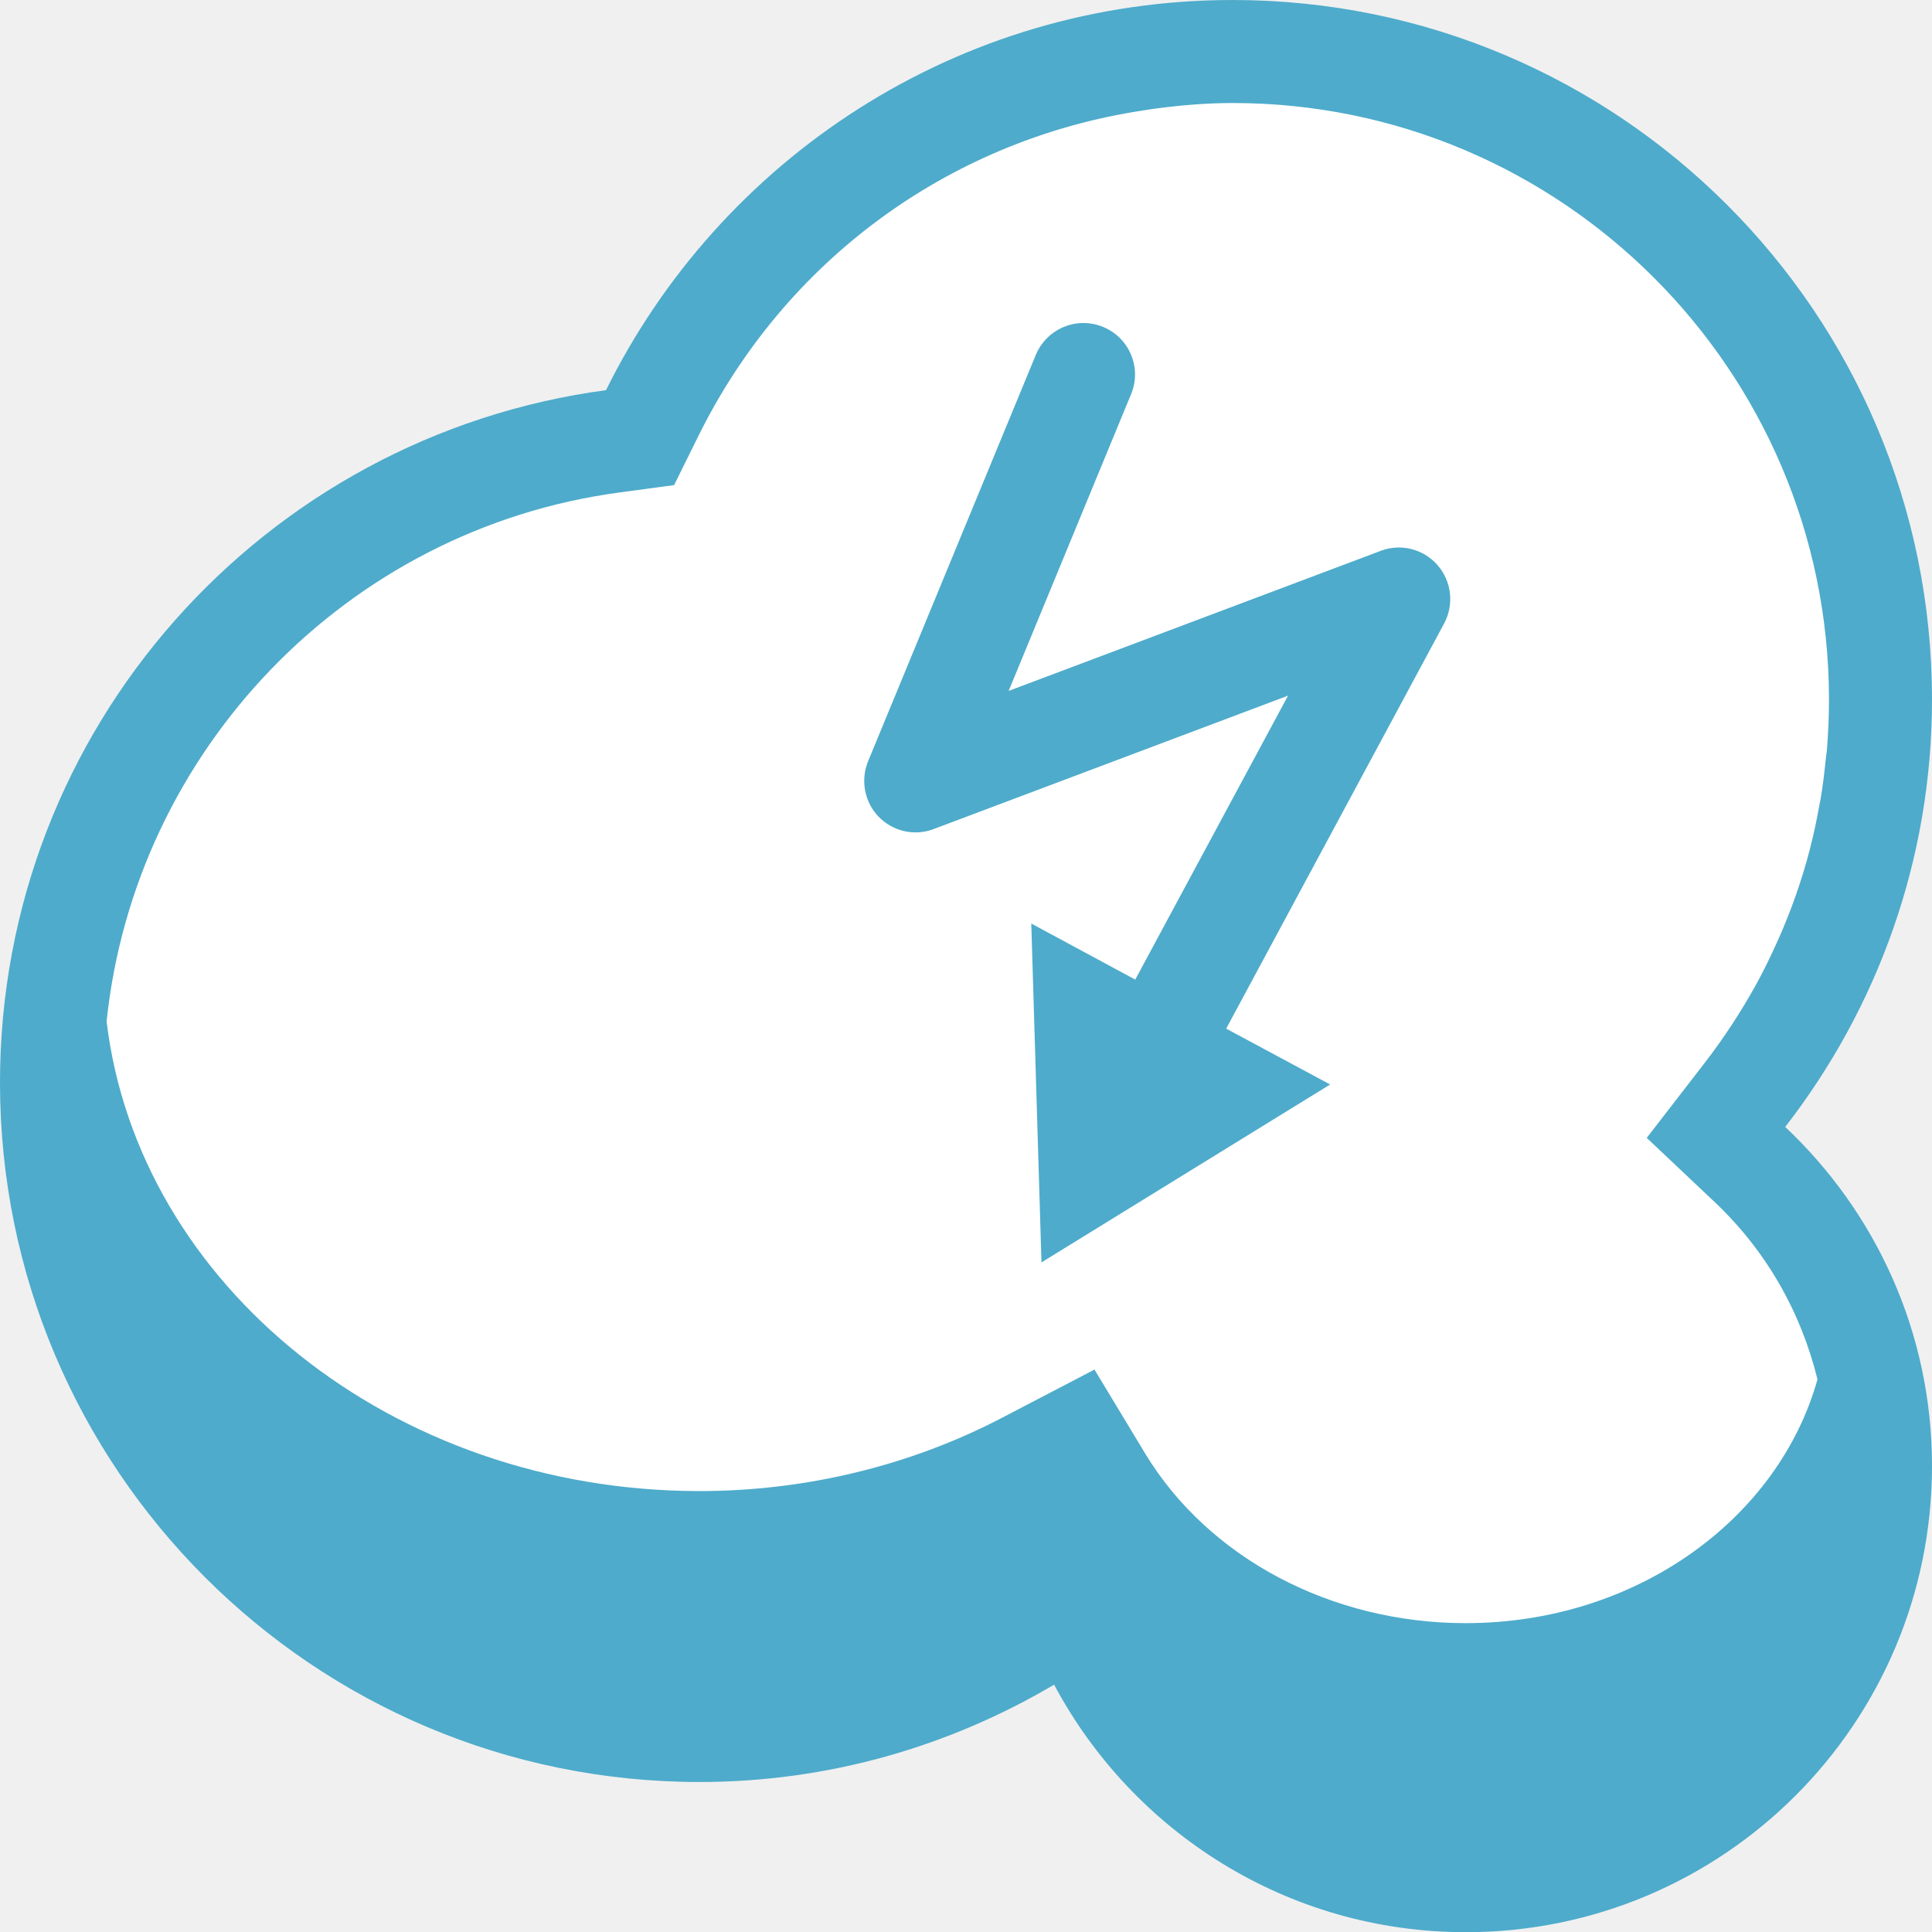
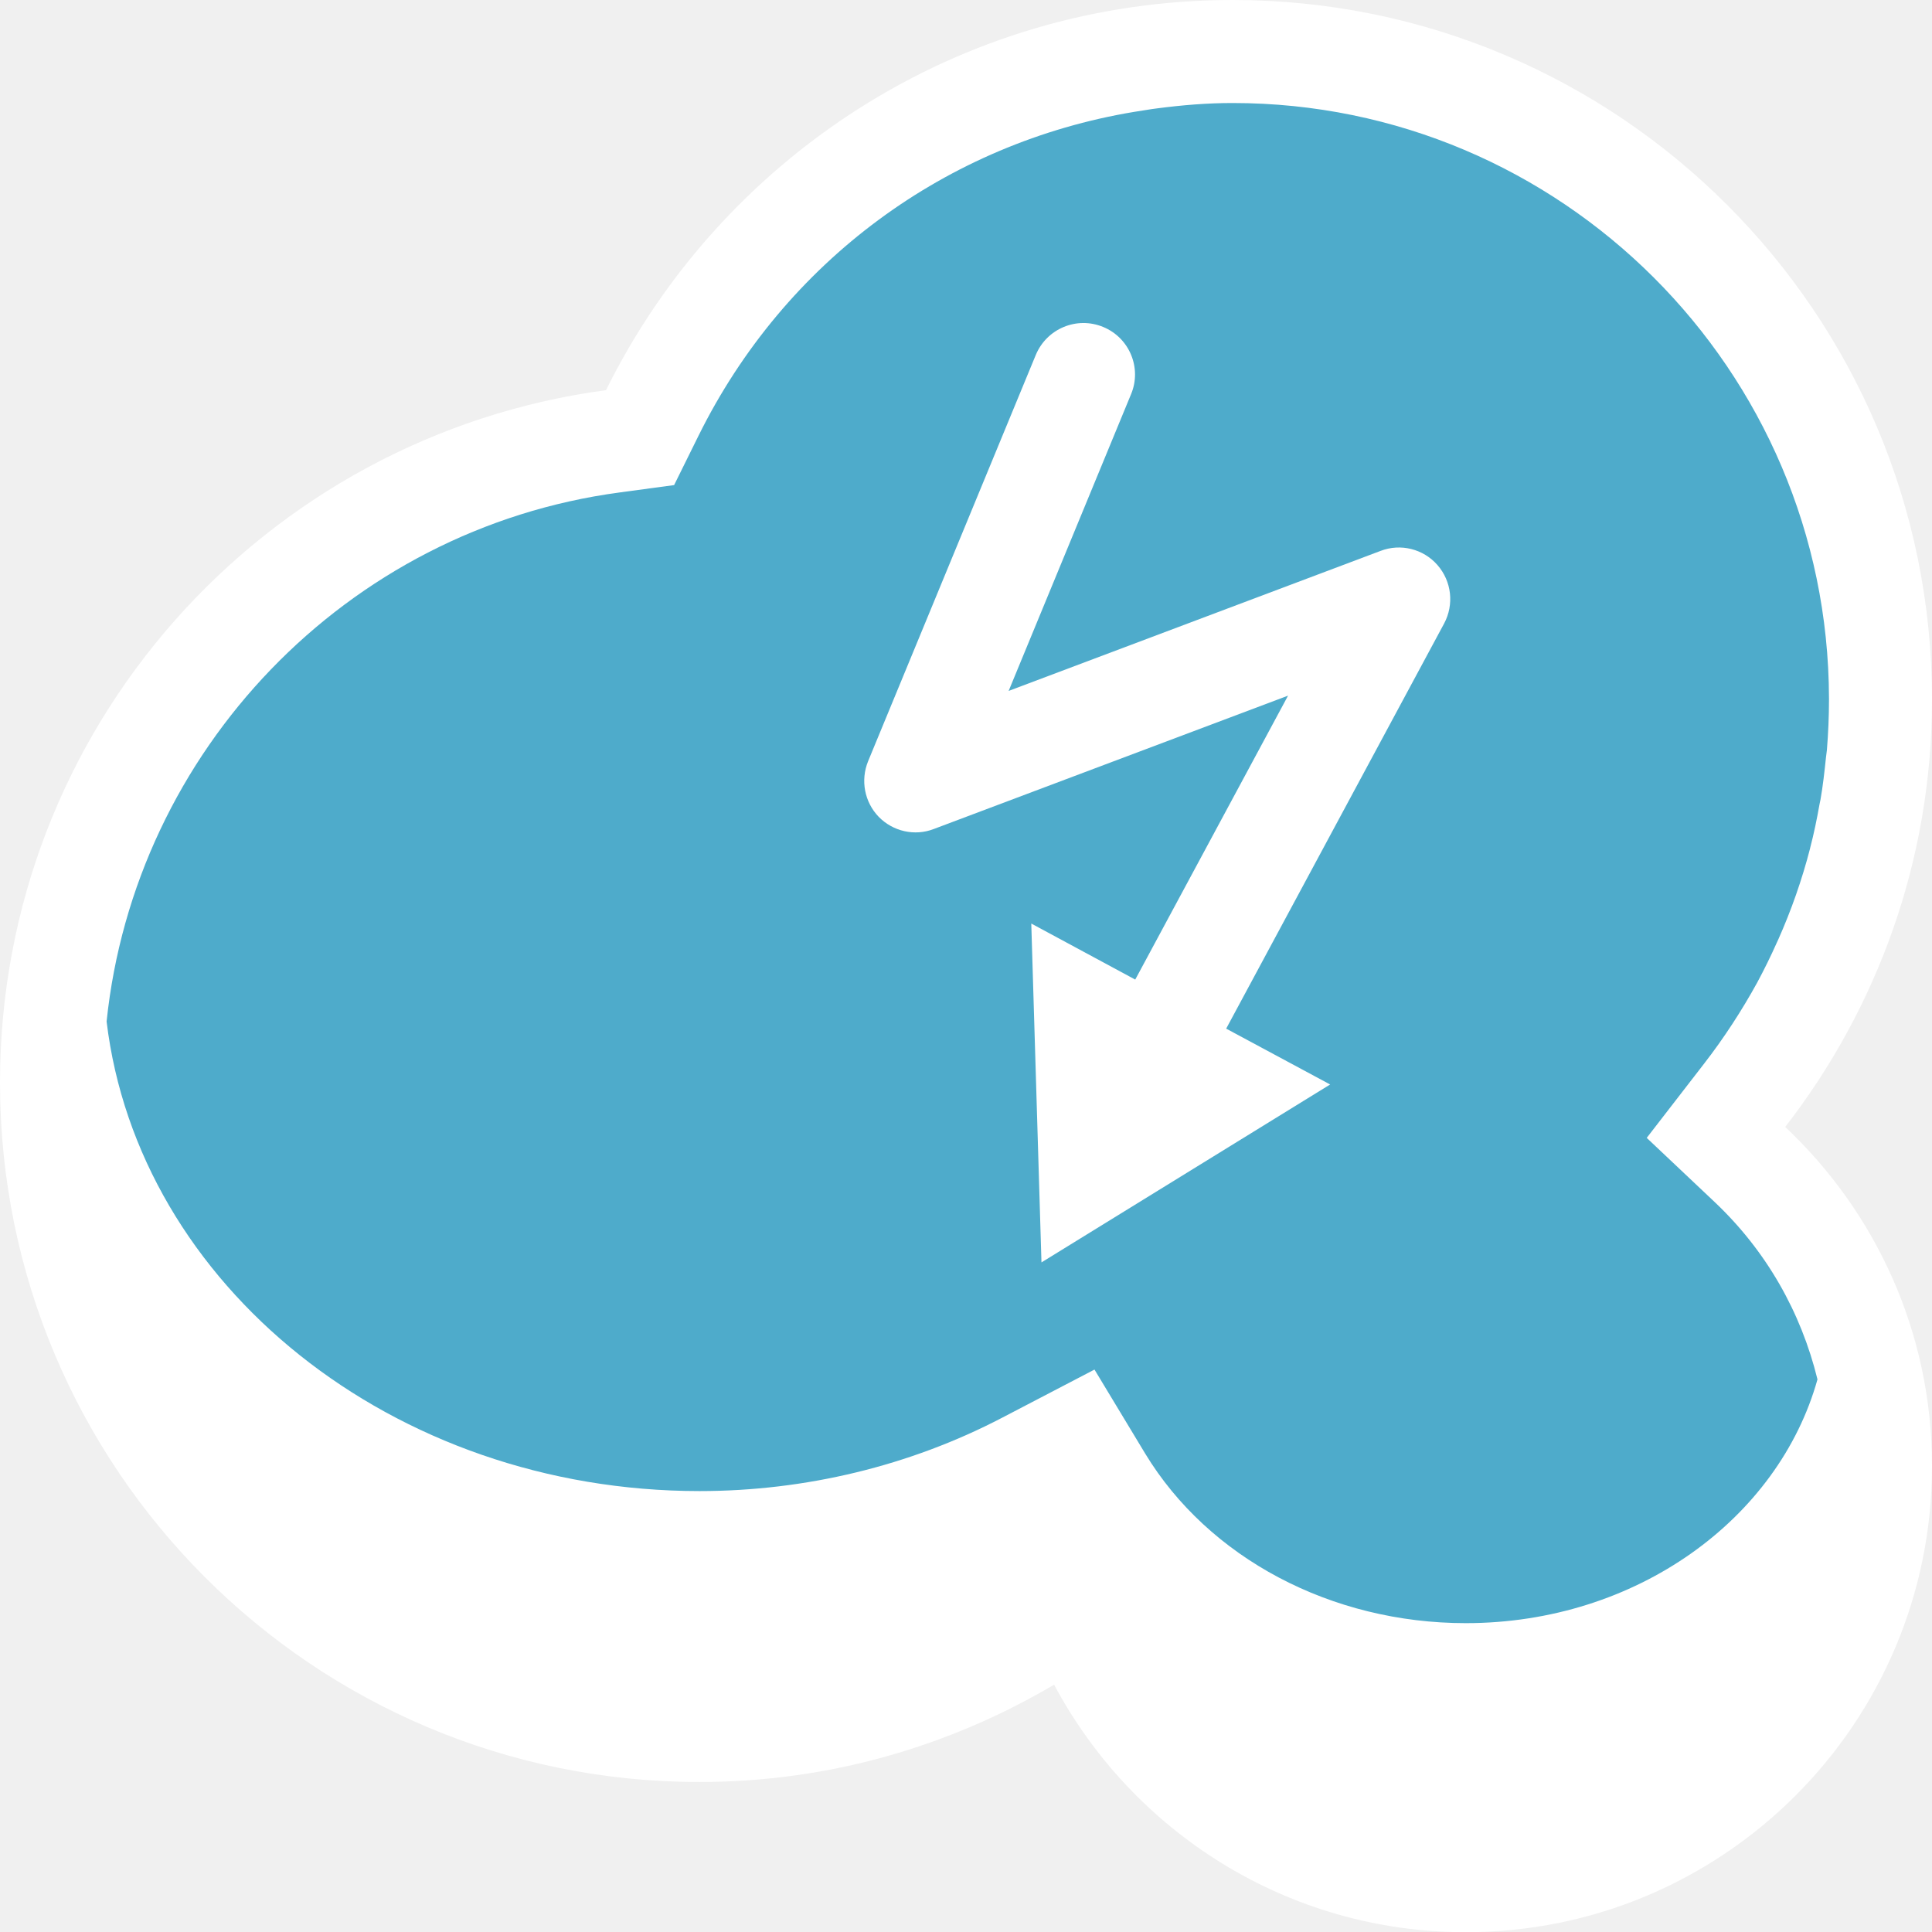
- <svg xmlns="http://www.w3.org/2000/svg" version="1.1" id="Ebene_1" x="0px" y="0px" viewBox="0 0 1024 1024" style="enable-background:new 0 0 1024 1024;" xml:space="preserve">
+ <svg xmlns="http://www.w3.org/2000/svg" enable-background="new 0 0 1024 1024" version="1.1" viewBox="0 0 1024 1024" xml:space="preserve">
  <style type="text/css">
- 	.st0{fill:#4EABCB;}
- 	.st1{fill:#FFFFFF;}
+ 	.st0{fill:#FFFFFF;}
+ 	.st1{fill:#4EABCB;}
</style>
-   <g>
-     <g>
-       <path class="st0" d="M946.2,597.3c48.6-62.7,77.8-141.1,77.8-226.6C1024,166,858,0,653.3,0C507.5,0,381.7,84.4,321.2,206.8    C139.9,231,0,385.9,0,573.8c0,204.7,166,370.7,370.7,370.7c68.7,0,132.8-19,188-51.6c41.6,78,123.6,131.2,218.2,131.2    c136.5,0,247.1-110.6,247.1-247.1C1024,706,994,642.3,946.2,597.3z" />
-     </g>
-     <g>
-       <path class="st1" d="M653.3,54.6c-13.4,0-26.6,1.1-39.7,2.8c-4.2,0.5-8.3,1.3-12.5,1.9c-99.2,16.5-185,78.9-230.9,171.7    l-12.9,26.1l-28.8,3.9c-145.2,19.4-257.1,137.2-272,280.4c16.8,139.7,151.3,248.9,314.3,248.9c56.1,0,111.5-13.4,160.2-38.8    l49.1-25.6l26.8,44.4c33.6,55.5,98.7,90,170,90c90.3,0,165.7-55.2,186.4-129.2c-8.7-35.5-27-68-54.5-94l-36-34l30.3-39.2    c10.7-13.8,20.1-28.3,28.3-43.2c3.7-6.9,7.2-14,10.4-21.2c0.2-0.5,0.5-1,0.7-1.5c6.9-15.5,12.6-31.7,16.9-48.4c0,0,0-0.1,0-0.1    c2-7.6,3.6-15.4,5-23.3c0.1-0.8,0.4-1.6,0.5-2.4c1.3-7.3,2.1-14.8,2.9-22.3c0.1-1.3,0.4-2.7,0.5-4c0.7-8.8,1.1-17.7,1.1-26.7    c0,0,0,0,0-0.1c0-0.2,0-0.4,0-0.6C969,196,827.4,54.6,653.3,54.6z" />
-     </g>
-     <path class="st0" d="M761.9,299.5c-7.5-8.6-19.6-11.6-30.2-7.5l-197.1,74.2l64.9-157.3c5.8-13.9-0.9-29.9-14.8-35.6   c-14-5.8-29.9,0.9-35.7,14.8l-88.9,215.4c-4.1,10.1-1.9,21.6,5.6,29.4c7.6,7.8,19.1,10.4,29.2,6.5l187.8-70.7l-81,150.5l-55.1-29.7   l5.4,179.6L705,574.8l-55.1-29.6l115.5-214.7C770.8,320.4,769.4,308.1,761.9,299.5z" />
-   </g>
+   <path class="st0" d="m946.2 597.3c48.6-62.7 77.8-141.1 77.8-226.6 0-204.7-166-370.7-370.7-370.7-145.8 0-271.6 84.4-332.1 206.8-181.3 24.2-321.2 179.1-321.2 367 0 204.7 166 370.7 370.7 370.7 68.7 0 132.8-19 188-51.6 41.6 78 123.6 131.2 218.2 131.2 136.5 0 247.1-110.6 247.1-247.1 0-71-30-134.7-77.8-179.7z" />
+   <path class="st1" d="m653.3 54.6c-13.4 0-26.6 1.1-39.7 2.8-4.2 0.5-8.3 1.3-12.5 1.9-99.2 16.5-185 78.9-230.9 171.7l-12.9 26.1-28.8 3.9c-145.2 19.4-257.1 137.2-272 280.4 16.8 139.7 151.3 248.9 314.3 248.9 56.1 0 111.5-13.4 160.2-38.8l49.1-25.6 26.8 44.4c33.6 55.5 98.7 90 170 90 90.3 0 165.7-55.2 186.4-129.2-8.7-35.5-27-68-54.5-94l-36-34 30.3-39.2c10.7-13.8 20.1-28.3 28.3-43.2 3.7-6.9 7.2-14 10.4-21.2 0.2-0.5 0.5-1 0.7-1.5 6.9-15.5 12.6-31.7 16.9-48.4v-0.1c2-7.6 3.6-15.4 5-23.3 0.1-0.8 0.4-1.6 0.5-2.4 1.3-7.3 2.1-14.8 2.9-22.3 0.1-1.3 0.4-2.7 0.5-4 0.7-8.8 1.1-17.7 1.1-26.7v-0.1-0.6c-0.4-174.1-142-315.5-316.1-315.5z" />
+   <path class="st0" d="m761.9 299.5c-7.5-8.6-19.6-11.6-30.2-7.5l-197.1 74.2 64.9-157.3c5.8-13.9-0.9-29.9-14.8-35.6-14-5.8-29.9 0.9-35.7 14.8l-88.9 215.4c-4.1 10.1-1.9 21.6 5.6 29.4 7.6 7.8 19.1 10.4 29.2 6.5l187.8-70.7-81 150.5-55.1-29.7 5.4 179.6 153-94.3-55.1-29.6 115.5-214.7c5.4-10.1 4-22.4-3.5-31z" />
</svg>
